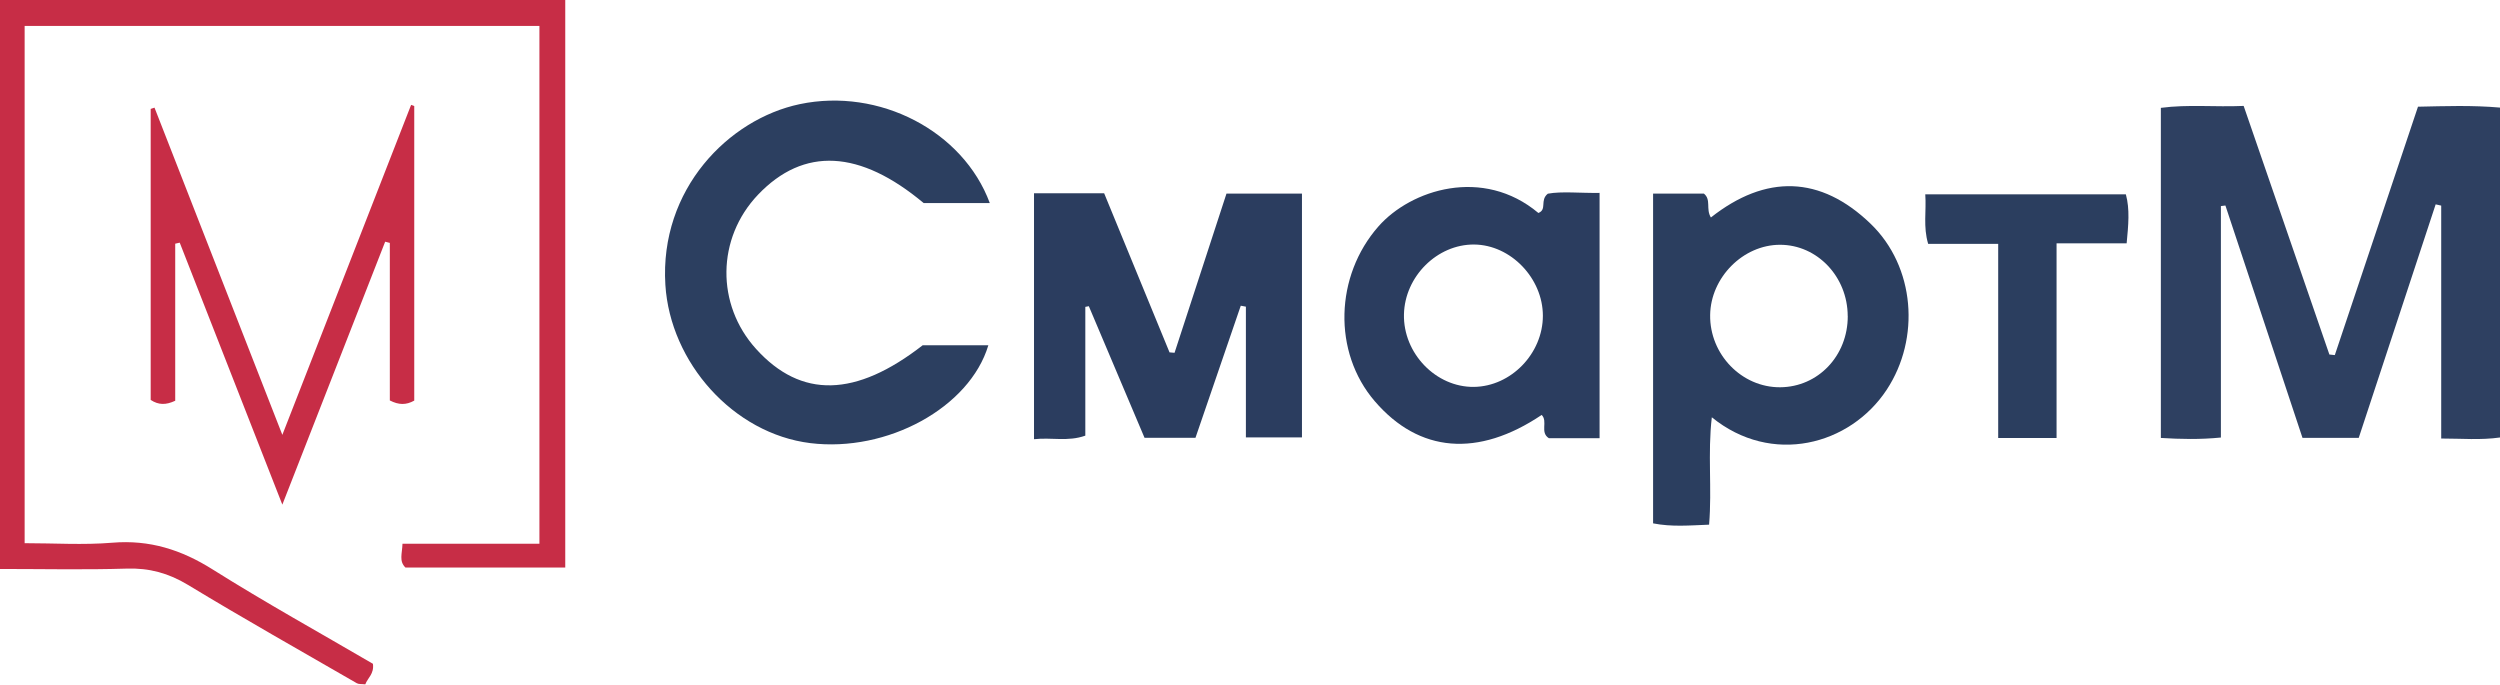
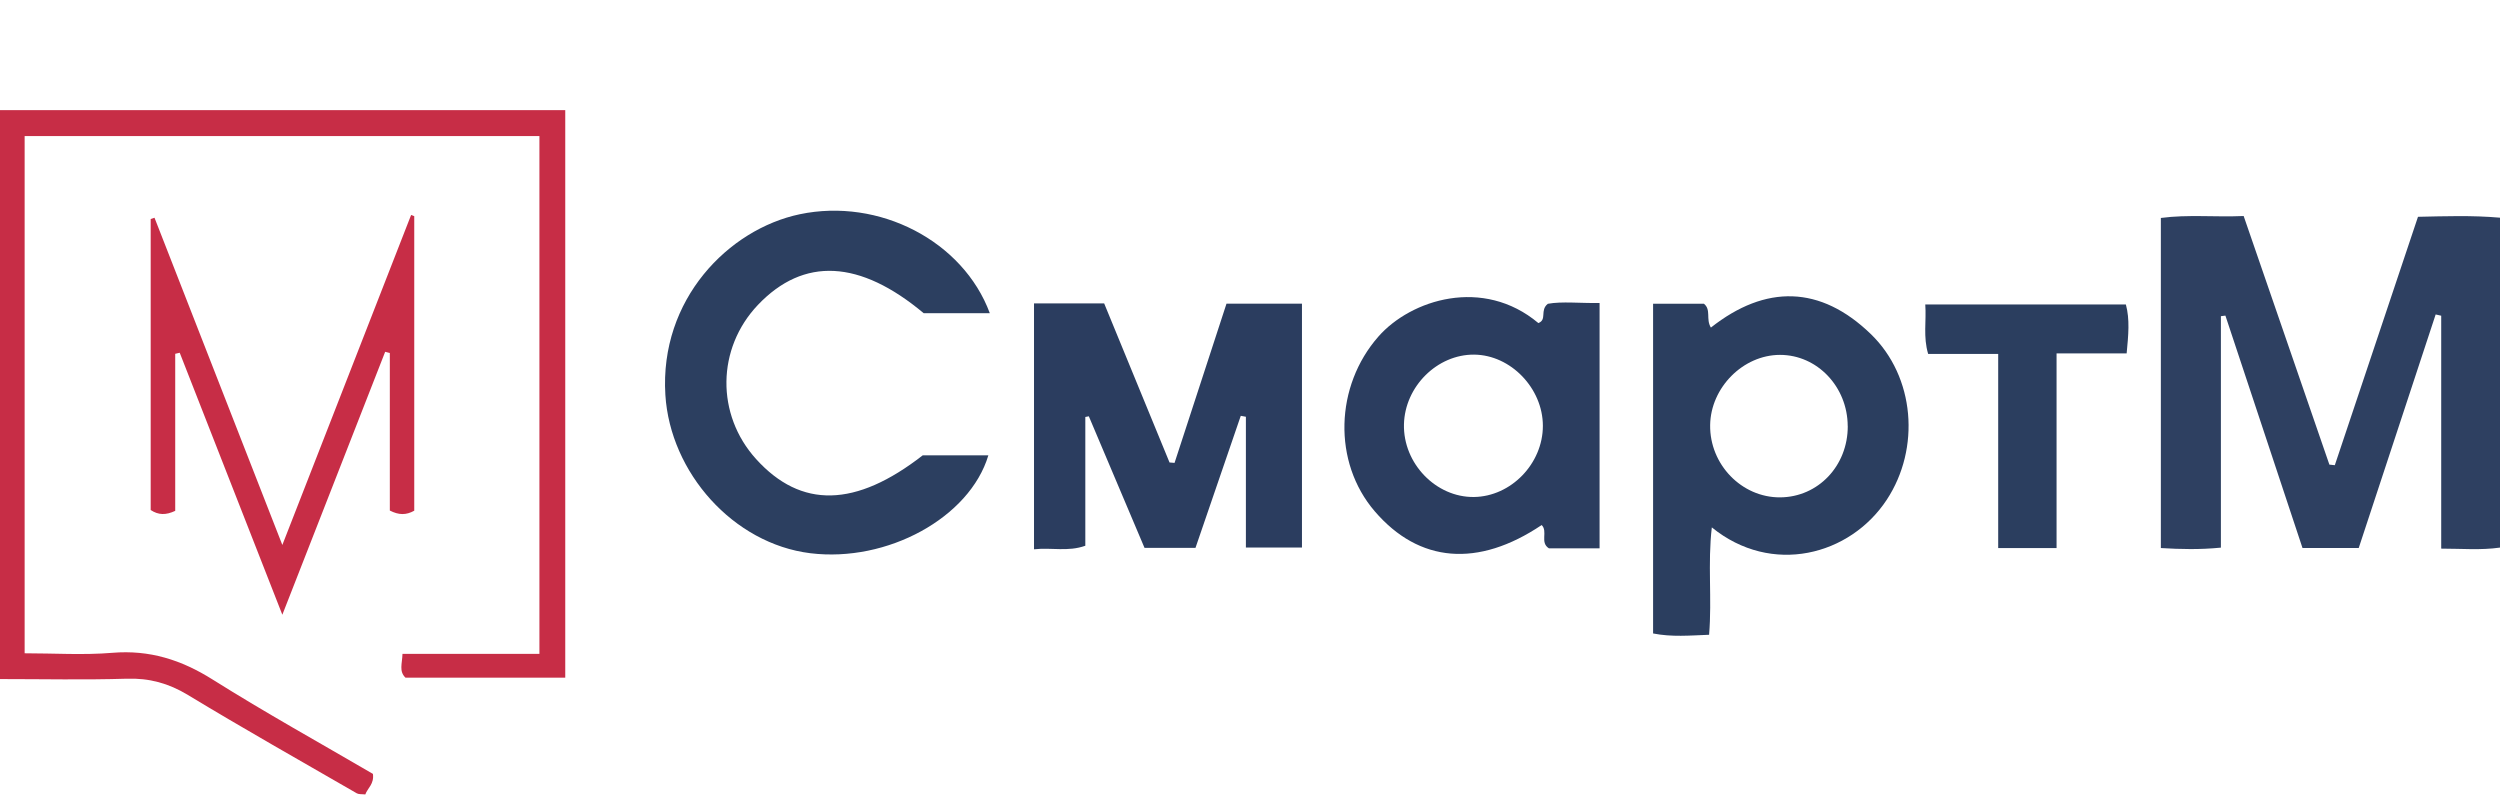
- <svg xmlns="http://www.w3.org/2000/svg" id="Layer_1" data-name="Layer 1" viewBox="0 0 477.97 130.83">
+ <svg xmlns="http://www.w3.org/2000/svg" id="Layer_1" data-name="Layer 1" viewBox="0 0 477.97 151.88">
  <defs>
    <style>
      .cls-1 {
        fill: #c72d46;
      }

      .cls-2 {
        fill: #2b3d5f;
      }

      .cls-3 {
        fill: #2b3e5f;
      }

      .cls-4 {
        fill: #2c3f60;
      }

      .cls-5 {
        fill: #2e4061;
      }
    </style>
  </defs>
-   <path class="cls-5" d="M450.95,83.72h-10.74c-4.87-14.69-9.81-29.56-14.74-44.43-.29,.04-.58,.07-.86,.11v44.25c-4.07,.4-7.64,.31-11.48,.08V20.62c5.21-.69,10.31-.13,15.83-.37,5.5,15.96,10.95,31.75,16.39,47.53,.35,.04,.69,.07,1.04,.11,5.26-15.73,10.53-31.46,15.9-47.49,5.21-.11,10.29-.3,15.69,.17v63.07c-3.74,.53-7.31,.2-11.25,.2V39.31c-.35-.08-.71-.16-1.06-.24-4.89,14.86-9.79,29.72-14.71,44.65Z" />
-   <path class="cls-1" d="M4.71,4.96V103.85c5.62,0,11.23,.37,16.77-.09,7.12-.59,13.19,1.34,19.19,5.12,10.1,6.35,20.55,12.14,30.63,18.03,.26,1.94-1.02,2.71-1.46,3.93-.68-.08-1.23,0-1.61-.21-10.79-6.23-21.64-12.35-32.3-18.81-3.72-2.25-7.39-3.25-11.71-3.11-7.95,.25-15.92,.07-24.22,.07V0H108.07V108.51h-30.55c-1.28-1.23-.62-2.68-.57-4.55h26.18V4.96H4.71Z" />
-   <path class="cls-2" d="M197.68,36.95h13.42c4.12,10.03,8.31,20.22,12.5,30.42,.32,.03,.64,.05,.96,.08,3.3-10.13,6.61-20.26,9.93-30.44h14.43v46.62h-10.72v-25c-.33-.06-.65-.12-.98-.18-2.88,8.39-5.76,16.78-8.66,25.25h-9.74c-3.58-8.46-7.11-16.81-10.65-25.16-.22,.04-.45,.09-.67,.13v24.62c-3.34,1.19-6.44,.3-9.81,.68V36.95Z" />
-   <path class="cls-3" d="M316.04,37.02h9.73c1.43,1.16,.33,2.94,1.33,4.56,10.48-8.27,20.94-8.07,30.56,1.22,8.49,8.2,9.51,21.9,3.07,31.69-7.02,10.68-22.02,14.59-33.45,5.29-.81,6.91,.05,13.61-.52,20.53-3.71,.14-7.12,.46-10.71-.25V37.02Zm37.22,23.4c-.02-7.52-5.83-13.63-12.95-13.62-7.04,0-13.25,6.24-13.35,13.42-.11,7.53,6.03,13.87,13.39,13.82,7.26-.05,12.94-6.03,12.92-13.61Z" />
-   <path class="cls-4" d="M176.43,66.01h12.53c-3.57,11.92-19.34,20.52-34.03,18.71-14.73-1.82-26.79-15.4-27.72-30.27-1.13-18.27,12.09-31.68,25.7-34.54,15.16-3.18,31.21,5.1,36.33,18.92h-12.64c-12.19-10.2-22.92-10.81-31.7-1.58-7.88,8.3-8.04,20.96-.35,29.46,8.62,9.53,19.06,9.26,31.87-.71Z" />
-   <path class="cls-2" d="M305.81,83.78h-9.68c-1.77-1.11-.14-3.22-1.38-4.45-12.17,8.18-23.43,7.25-31.91-2.62-8.08-9.4-7.61-23.98,.7-33.42,6.21-7.06,19.99-11.46,30.58-2.57,1.71-.67,.23-2.44,1.81-3.69,2.71-.49,6.13-.09,9.89-.15v46.9Zm-10.83-23.4c0-7.18-6.14-13.57-13.14-13.63-7.06-.06-13.26,6.1-13.42,13.34-.17,7.46,6.11,13.97,13.38,13.88,7.09-.09,13.17-6.37,13.18-13.59Z" />
-   <path class="cls-1" d="M79.2,20.28v56.31c-1.56,.87-2.96,.85-4.67-.03v-30.12c-.3-.08-.59-.16-.89-.23-6.43,16.44-12.86,32.89-19.66,50.27-6.76-17.26-13.19-33.68-19.62-50.09-.29,.07-.57,.13-.86,.2v30.03c-1.8,.84-3.2,.82-4.69-.16V20.82c.24-.08,.49-.16,.73-.24,7.99,20.46,15.99,40.93,24.44,62.56,8.51-21.8,16.57-42.44,24.62-63.09,.2,.08,.4,.15,.6,.23Z" />
-   <path class="cls-3" d="M393.19,83.74h-11.16V46.62h-13.39c-.98-3.31-.32-6.23-.55-9.46h38.35c.78,2.85,.48,5.88,.15,9.36h-13.4v37.22Z" />
+   <path class="cls-5" d="M450.95,104.77h-10.74c-4.87-14.69-9.81-29.56-14.74-44.43-.29,.04-.58,.07-.86,.11v44.25c-4.07,.4-7.64,.31-11.48,.08V41.67c5.21-.69,10.31-.13,15.83-.37,5.5,15.96,10.95,31.75,16.39,47.53,.35,.04,.69,.07,1.04,.11,5.26-15.73,10.53-31.46,15.9-47.49,5.21-.11,10.29-.3,15.69,.17v63.07c-3.74,.53-7.31,.2-11.25,.2V60.36c-.35-.08-.71-.16-1.06-.24-4.89,14.86-9.79,29.72-14.71,44.65h-.01Z" />
+   <path class="cls-1" d="M4.71,26.01V124.9c5.62,0,11.23,.37,16.77-.09,7.12-.59,13.19,1.34,19.19,5.12,10.1,6.35,20.55,12.14,30.63,18.03,.26,1.94-1.02,2.71-1.46,3.93-.68-.08-1.23,0-1.61-.21-10.79-6.23-21.64-12.35-32.3-18.81-3.72-2.25-7.39-3.25-11.71-3.11-7.95,.25-15.92,.07-24.22,.07V21.05H108.07v108.51h-30.55c-1.28-1.23-.62-2.68-.57-4.55h26.18V26.01H4.71Z" />
+   <path class="cls-2" d="M197.68,58h13.42c4.12,10.03,8.31,20.22,12.5,30.42,.32,.03,.64,.05,.96,.08,3.3-10.13,6.61-20.26,9.93-30.44h14.43v46.62h-10.72v-25c-.33-.06-.65-.12-.98-.18-2.88,8.39-5.76,16.78-8.66,25.25h-9.74c-3.58-8.46-7.11-16.81-10.65-25.16-.22,.04-.45,.09-.67,.13v24.62c-3.34,1.19-6.44,.3-9.81,.68V58h0Z" />
+   <path class="cls-3" d="M316.04,58.07h9.73c1.43,1.16,.33,2.94,1.33,4.56,10.48-8.27,20.94-8.07,30.56,1.22,8.49,8.2,9.51,21.9,3.07,31.69-7.02,10.68-22.02,14.59-33.45,5.29-.81,6.91,.05,13.61-.52,20.53-3.71,.14-7.12,.46-10.71-.25V58.07h-.01Zm37.22,23.4c-.02-7.52-5.83-13.63-12.95-13.62-7.04,0-13.25,6.24-13.35,13.42-.11,7.53,6.03,13.87,13.39,13.82,7.26-.05,12.94-6.03,12.92-13.61h-.01Z" />
+   <path class="cls-4" d="M176.43,87.06h12.53c-3.57,11.92-19.34,20.52-34.03,18.71-14.73-1.82-26.79-15.4-27.72-30.27-1.13-18.27,12.09-31.68,25.7-34.54,15.16-3.18,31.21,5.1,36.33,18.92h-12.64c-12.19-10.2-22.92-10.81-31.7-1.58-7.88,8.3-8.04,20.96-.35,29.46,8.62,9.53,19.06,9.26,31.87-.71h.01Z" />
+   <path class="cls-2" d="M305.81,104.83h-9.68c-1.77-1.11-.14-3.22-1.38-4.45-12.17,8.18-23.43,7.25-31.91-2.62-8.08-9.4-7.61-23.98,.7-33.42,6.21-7.06,19.99-11.46,30.58-2.57,1.71-.67,.23-2.44,1.81-3.69,2.71-.49,6.13-.09,9.89-.15v46.9h-.01Zm-10.83-23.4c0-7.18-6.14-13.57-13.14-13.63-7.06-.06-13.26,6.1-13.42,13.34-.17,7.46,6.11,13.97,13.38,13.88,7.09-.09,13.17-6.37,13.18-13.59h0Z" />
+   <path class="cls-1" d="M79.2,41.33v56.31c-1.56,.87-2.96,.85-4.67-.03v-30.12c-.3-.08-.59-.16-.89-.23-6.43,16.44-12.86,32.89-19.66,50.27-6.76-17.26-13.19-33.68-19.62-50.09-.29,.07-.57,.13-.86,.2v30.03c-1.8,.84-3.2,.82-4.69-.16V41.87c.24-.08,.49-.16,.73-.24,7.99,20.46,15.99,40.93,24.44,62.56,8.51-21.8,16.57-42.44,24.62-63.09,.2,.08,.4,.15,.6,.23Z" />
+   <path class="cls-3" d="M393.19,104.79h-11.16v-37.12h-13.39c-.98-3.31-.32-6.23-.55-9.46h38.35c.78,2.85,.48,5.88,.15,9.36h-13.4s0,37.22,0,37.22Z" />
</svg>
